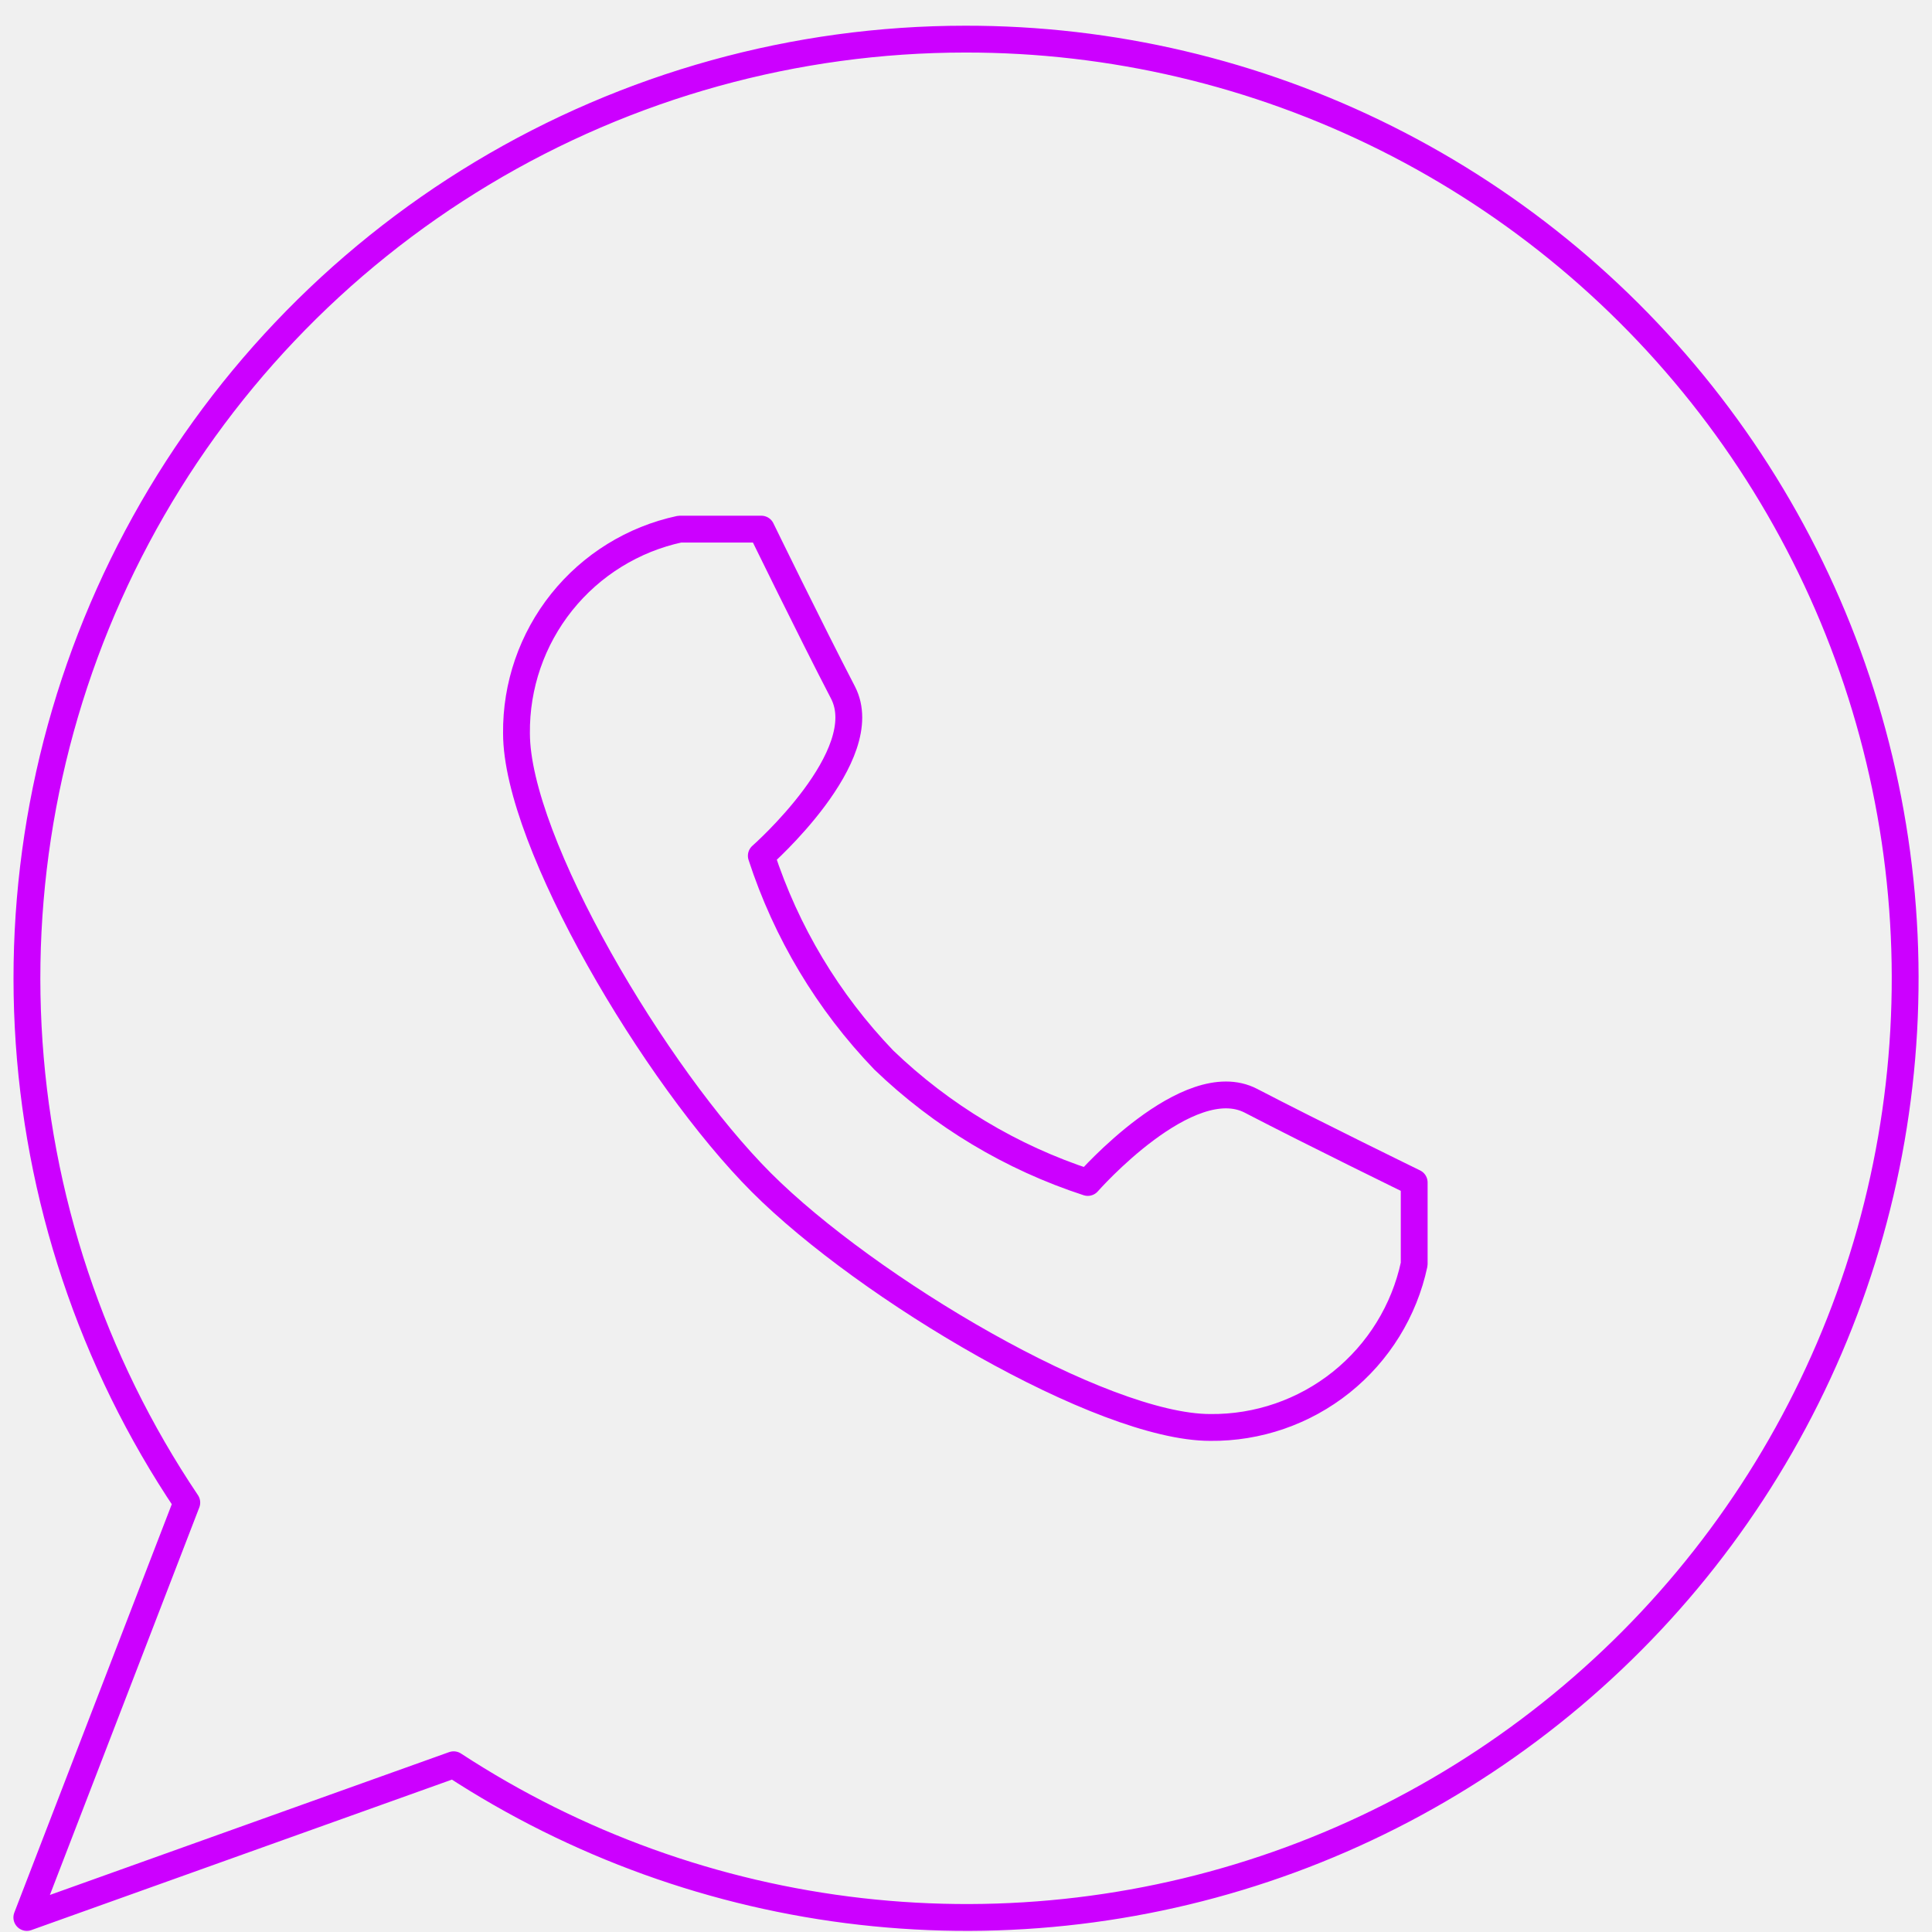
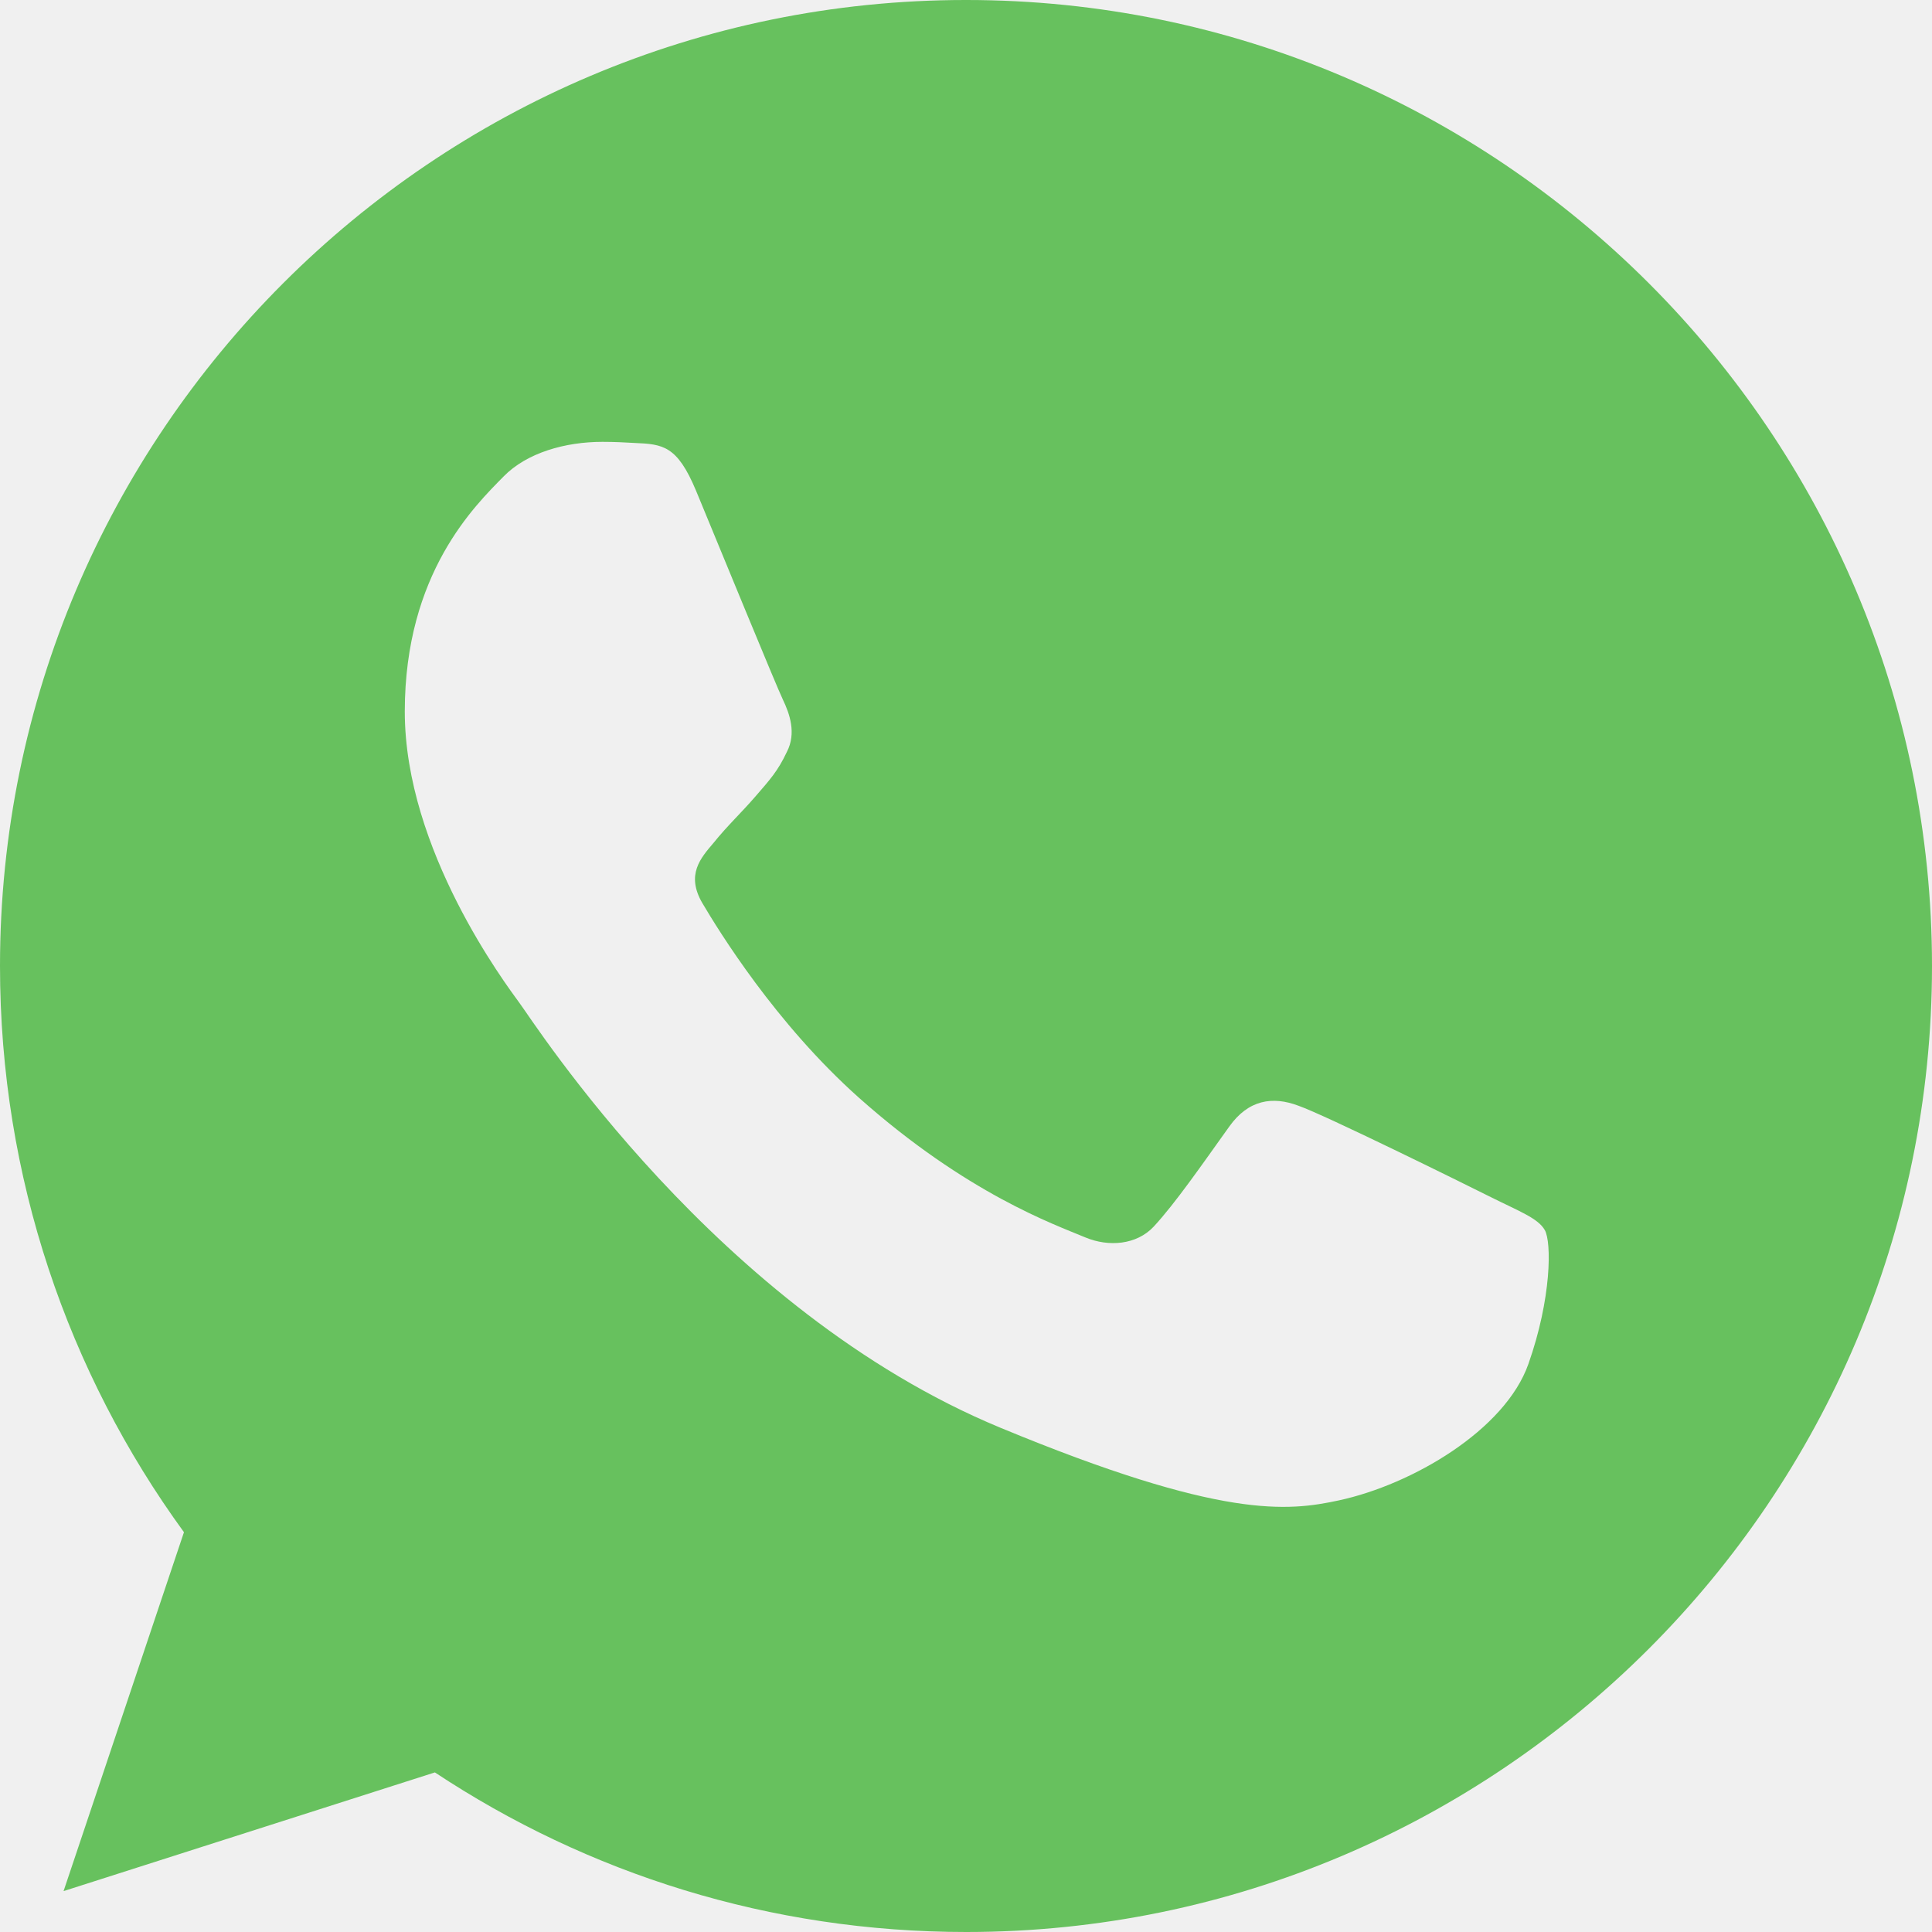
- <svg xmlns="http://www.w3.org/2000/svg" width="72" height="72" viewBox="0 0 72 72" fill="none">
-   <path d="M35.976 1.458C29.633 1.459 23.409 3.186 17.972 6.454C12.534 9.722 8.087 14.408 5.106 20.011C2.125 25.614 0.723 31.922 1.05 38.261C1.377 44.6 3.42 50.731 6.961 55.997L1 71.458L16.906 65.767C21.468 68.747 26.663 70.619 32.075 71.234C37.488 71.85 42.97 71.192 48.084 69.312C53.197 67.432 57.801 64.383 61.529 60.408C65.257 56.433 68.005 51.641 69.555 46.415C71.105 41.189 71.413 35.672 70.455 30.306C69.498 24.939 67.301 19.871 64.039 15.504C60.778 11.138 56.542 7.594 51.67 5.155C46.798 2.717 41.423 1.451 35.976 1.458V1.458Z" stroke="#CC00FF" stroke-linecap="round" stroke-linejoin="round" />
-   <path d="M28.372 44.067C32.326 48.024 41.055 53.197 45.1 53.197C46.874 53.216 48.6 52.62 49.986 51.511C51.372 50.401 52.332 48.847 52.703 47.111V44.067C52.703 44.067 48.962 42.241 46.621 41.024C44.279 39.806 40.538 44.067 40.538 44.067C37.691 43.139 35.092 41.578 32.934 39.502C30.859 37.343 29.3 34.742 28.372 31.893C28.372 31.893 32.63 28.15 31.414 25.806C30.197 23.463 28.372 19.719 28.372 19.719H25.331C23.596 20.091 22.043 21.052 20.934 22.438C19.825 23.825 19.23 25.552 19.248 27.328C19.248 31.376 24.419 40.111 28.372 44.067Z" stroke="#CC00FF" stroke-linecap="round" stroke-linejoin="round" />
+ <svg xmlns="http://www.w3.org/2000/svg" width="60" height="60" viewBox="0 0 60 60" fill="none">
+   <g clip-path="url(#clip0_405_37)">
+     <path fill-rule="evenodd" clip-rule="evenodd" d="M29.991 0C13.453 0 0 13.457 0 30C0 36.56 2.116 42.645 5.713 47.584L1.974 58.73L13.506 55.044C18.248 58.184 23.908 60 30.009 60C46.547 60 60 46.543 60 30C60 13.457 46.547 0 30.009 0L29.991 0ZM21.616 15.239C21.034 13.845 20.593 13.793 19.712 13.757C19.412 13.739 19.078 13.722 18.707 13.722C17.561 13.722 16.362 14.057 15.639 14.798C14.758 15.697 12.571 17.796 12.571 22.099C12.571 26.402 15.71 30.565 16.132 31.147C16.573 31.728 22.251 40.688 31.067 44.339C37.96 47.196 40.006 46.932 41.575 46.597C43.867 46.103 46.741 44.409 47.464 42.364C48.187 40.318 48.187 38.572 47.975 38.201C47.764 37.831 47.182 37.62 46.3 37.178C45.419 36.737 41.134 34.621 40.323 34.339C39.529 34.039 38.772 34.145 38.172 34.992C37.326 36.173 36.498 37.373 35.827 38.096C35.298 38.66 34.434 38.731 33.711 38.431C32.742 38.025 30.027 37.072 26.676 34.092C24.084 31.782 22.321 28.907 21.81 28.043C21.299 27.162 21.757 26.649 22.162 26.174C22.603 25.627 23.026 25.239 23.467 24.727C23.908 24.216 24.155 23.951 24.437 23.351C24.737 22.77 24.525 22.17 24.314 21.729C24.102 21.288 22.339 16.984 21.616 15.239Z" fill="#67C15E" />
+   </g>
+   <defs>
+     <clipPath id="clip0_405_37">
+       <rect width="60" height="60" fill="white" />
+     </clipPath>
+   </defs>
</svg>
